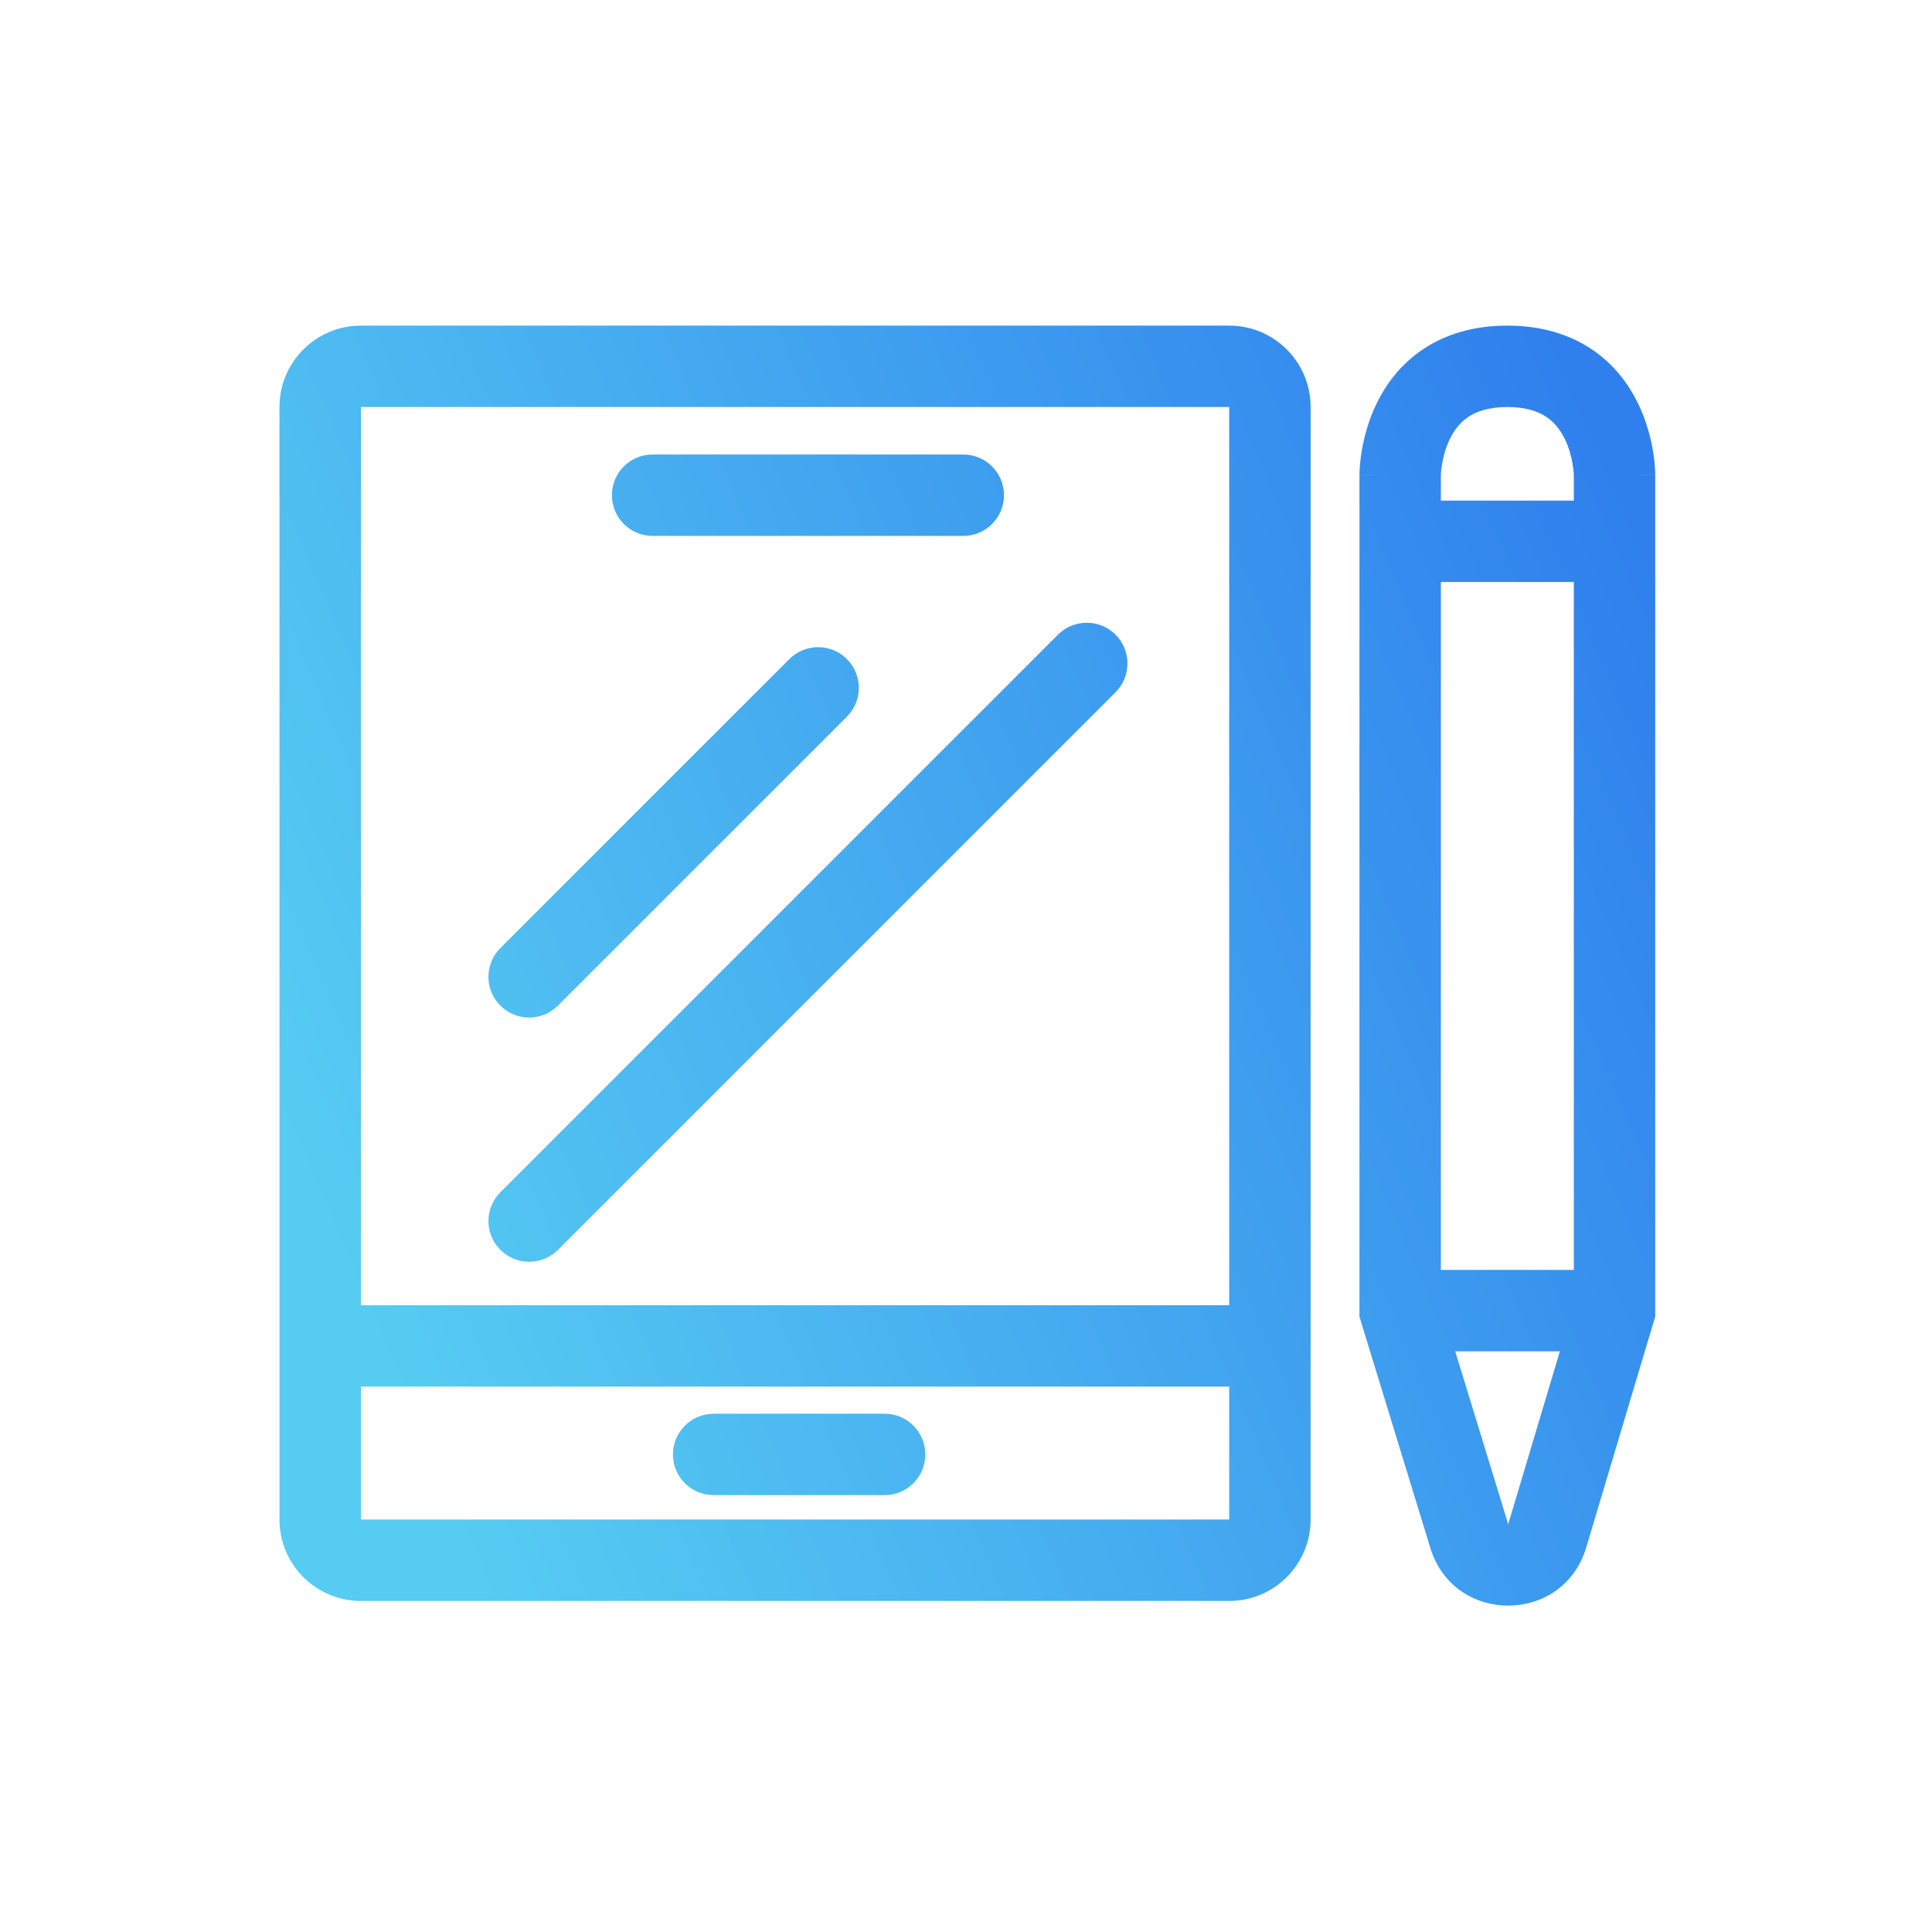
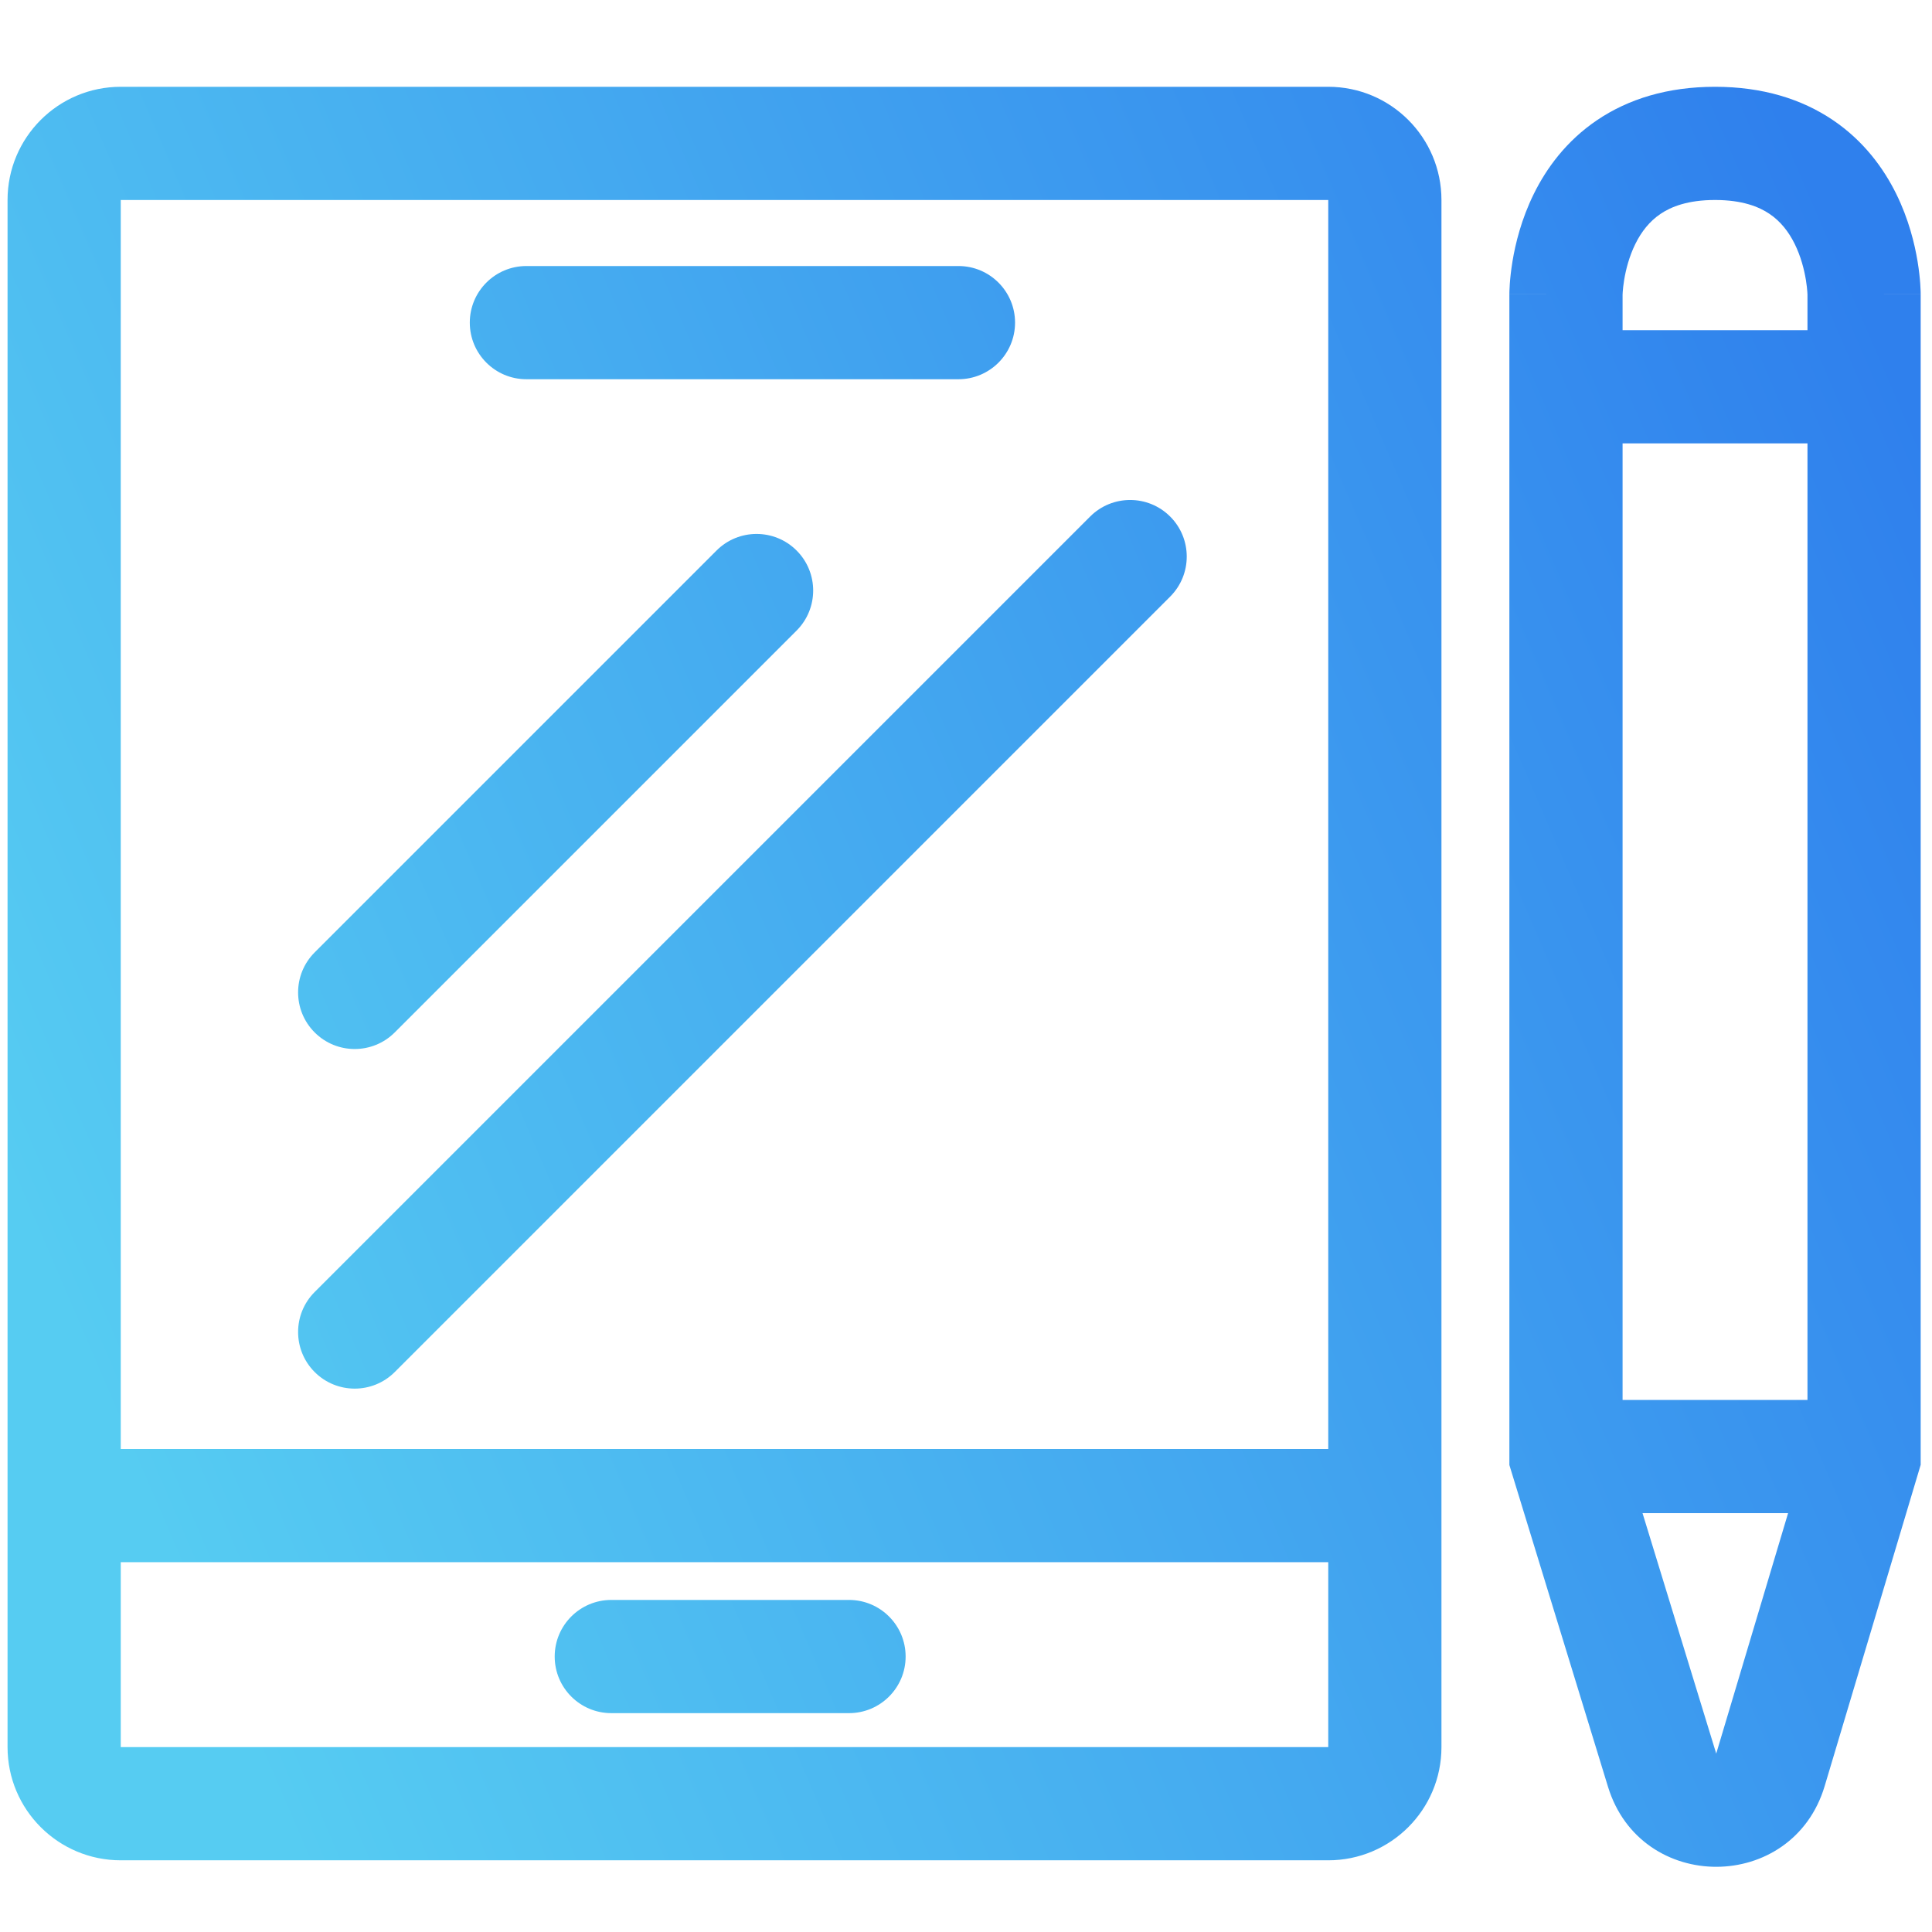
- <svg xmlns="http://www.w3.org/2000/svg" width="712" height="712" viewBox="0 0 712 712" fill="none">
-   <path fill-rule="evenodd" clip-rule="evenodd" d="M133 120C116.431 120 103 133.431 103 150V496V560C103 576.569 116.431 590 133 590H453C469.569 590 483 576.569 483 560V496V150C483 133.431 469.569 120 453 120H133ZM133 150L453 150V481H133V150ZM133 511H453V560H133V511ZM240.5 167.5C232.216 167.5 225.5 174.216 225.5 182.5C225.5 190.784 232.216 197.5 240.5 197.5H355C363.284 197.5 370 190.784 370 182.5C370 174.216 363.284 167.5 355 167.5H240.5ZM411.107 255.107C416.964 249.249 416.964 239.751 411.107 233.893C405.249 228.036 395.751 228.036 389.893 233.893L184.393 439.393C178.536 445.251 178.536 454.749 184.393 460.607C190.251 466.464 199.749 466.464 205.607 460.607L411.107 255.107ZM312.107 264.107C317.964 258.249 317.964 248.751 312.107 242.893C306.249 237.036 296.751 237.036 290.893 242.893L184.393 349.393C178.536 355.251 178.536 364.749 184.393 370.607C190.251 376.464 199.749 376.464 205.607 370.607L312.107 264.107ZM263 521C254.716 521 248 527.716 248 536C248 544.284 254.716 551 263 551H326C334.284 551 341 544.284 341 536C341 527.716 334.284 521 326 521H263ZM531 175.095L531.002 175.044C531.005 174.926 531.015 174.684 531.04 174.337C531.089 173.637 531.195 172.54 531.418 171.186C531.876 168.405 532.763 164.931 534.387 161.641C535.985 158.405 538.136 155.654 541.057 153.682C543.875 151.78 548.289 150 555.5 150C562.711 150 567.125 151.78 569.943 153.682C572.864 155.654 575.015 158.405 576.613 161.641C578.237 164.931 579.124 168.405 579.582 171.186C579.805 172.54 579.911 173.637 579.96 174.337C579.985 174.684 579.995 174.926 579.998 175.044L580 175.095V184.5H531V175.095ZM610 174.985C610 174.993 610 175 595 175H610V199.5V483V485.193L609.372 487.295L584.562 570.312C576.062 598.755 535.835 598.896 527.135 570.514L501.659 487.396L501 485.247V483V199.5V175H516C501 175 501 174.993 501 174.985L501 174.969L501 174.934L501.001 174.853C501.001 174.818 501.001 174.779 501.002 174.737L501.003 174.646C501.006 174.489 501.01 174.291 501.018 174.057C501.033 173.59 501.062 172.972 501.114 172.226C501.219 170.738 501.422 168.71 501.816 166.314C502.593 161.595 504.175 155.069 507.488 148.359C510.828 141.595 516.082 134.346 524.271 128.818C532.563 123.22 542.961 120 555.5 120C568.039 120 578.437 123.22 586.729 128.818C594.918 134.346 600.172 141.595 603.512 148.359C606.825 155.069 608.407 161.595 609.184 166.314C609.578 168.71 609.781 170.738 609.886 172.226C609.938 172.972 609.967 173.59 609.982 174.057C609.99 174.291 609.994 174.489 609.997 174.646C609.998 174.725 609.999 174.794 609.999 174.853L610 174.934L610 174.969L610 174.985ZM531 468V214.5H580V468H531ZM536.286 498H574.862L555.818 561.722L536.286 498Z" fill="url(#paint0_linear_38_69)" />
+ <svg xmlns="http://www.w3.org/2000/svg" width="512" height="512" viewBox="0 0 512 512" fill="none">
+   <path fill-rule="evenodd" clip-rule="evenodd" d="M32 23C15.431 23 2 36.431 2 53V399V463C2 479.569 15.431 493 32 493H352C368.569 493 382 479.569 382 463V399V53C382 36.431 368.569 23 352 23H32ZM32 53L352 53V384H32V53ZM32 414H352V463H32V414ZM139.5 70.5C131.216 70.5 124.5 77.216 124.5 85.5C124.5 93.784 131.216 100.5 139.5 100.5H254C262.284 100.5 269 93.784 269 85.5C269 77.216 262.284 70.5 254 70.5H139.5ZM310.107 158.107C315.964 152.249 315.964 142.751 310.107 136.893C304.249 131.036 294.751 131.036 288.893 136.893L83.393 342.393C77.535 348.251 77.535 357.749 83.393 363.607C89.251 369.464 98.749 369.464 104.607 363.607L310.107 158.107ZM211.107 167.107C216.964 161.249 216.964 151.751 211.107 145.893C205.249 140.036 195.751 140.036 189.893 145.893L83.393 252.393C77.535 258.251 77.535 267.749 83.393 273.607C89.251 279.464 98.749 279.464 104.607 273.607L211.107 167.107ZM162 424C153.716 424 147 430.716 147 439C147 447.284 153.716 454 162 454H225C233.284 454 240 447.284 240 439C240 430.716 233.284 424 225 424H162ZM430 78.095L430.002 78.044C430.005 77.926 430.015 77.684 430.04 77.337C430.089 76.637 430.195 75.54 430.418 74.186C430.876 71.405 431.763 67.931 433.387 64.641C434.985 61.405 437.136 58.654 440.057 56.682C442.875 54.78 447.289 53 454.5 53C461.711 53 466.125 54.78 468.943 56.682C471.864 58.654 474.015 61.405 475.613 64.641C477.237 67.931 478.124 71.405 478.582 74.186C478.805 75.54 478.911 76.637 478.96 77.337C478.985 77.684 478.995 77.926 478.998 78.044L479 78.095V87.5H430V78.095ZM509 77.985C509 77.993 509 78 494 78H509V102.5V386V388.193L508.372 390.295L483.562 473.312C475.062 501.755 434.835 501.896 426.135 473.514L400.659 390.396L400 388.247V386V102.5V78H415C400 78 400 77.993 400 77.985L400 77.969L400 77.934L400.001 77.853C400.001 77.818 400.001 77.779 400.002 77.737L400.003 77.646C400.006 77.489 400.01 77.291 400.018 77.057C400.033 76.59 400.062 75.972 400.114 75.226C400.219 73.738 400.422 71.71 400.816 69.314C401.593 64.595 403.175 58.069 406.488 51.359C409.828 44.595 415.082 37.346 423.271 31.818C431.563 26.22 441.961 23 454.5 23C467.039 23 477.437 26.22 485.729 31.818C493.918 37.346 499.172 44.595 502.512 51.359C505.825 58.069 507.407 64.595 508.184 69.314C508.578 71.71 508.781 73.738 508.886 75.226C508.938 75.972 508.967 76.59 508.982 77.057C508.99 77.291 508.994 77.489 508.997 77.646C508.998 77.725 508.999 77.794 508.999 77.853L509 77.934L509 77.969L509 77.985ZM430 371V117.5H479V371H430ZM435.286 401H473.862L454.818 464.722L435.286 401Z" fill="url(#paint0_linear_38_69)" />
  <defs>
-     <linearGradient id="paint0_linear_38_69" x1="172.136" y1="572.853" x2="673.851" y2="356.781" gradientUnits="userSpaceOnUse">
+     <linearGradient id="paint0_linear_38_69" x1="71.136" y1="475.853" x2="572.851" y2="259.781" gradientUnits="userSpaceOnUse">
      <stop stop-color="#56CCF2" />
      <stop offset="1" stop-color="#2F80ED" />
    </linearGradient>
  </defs>
</svg>
